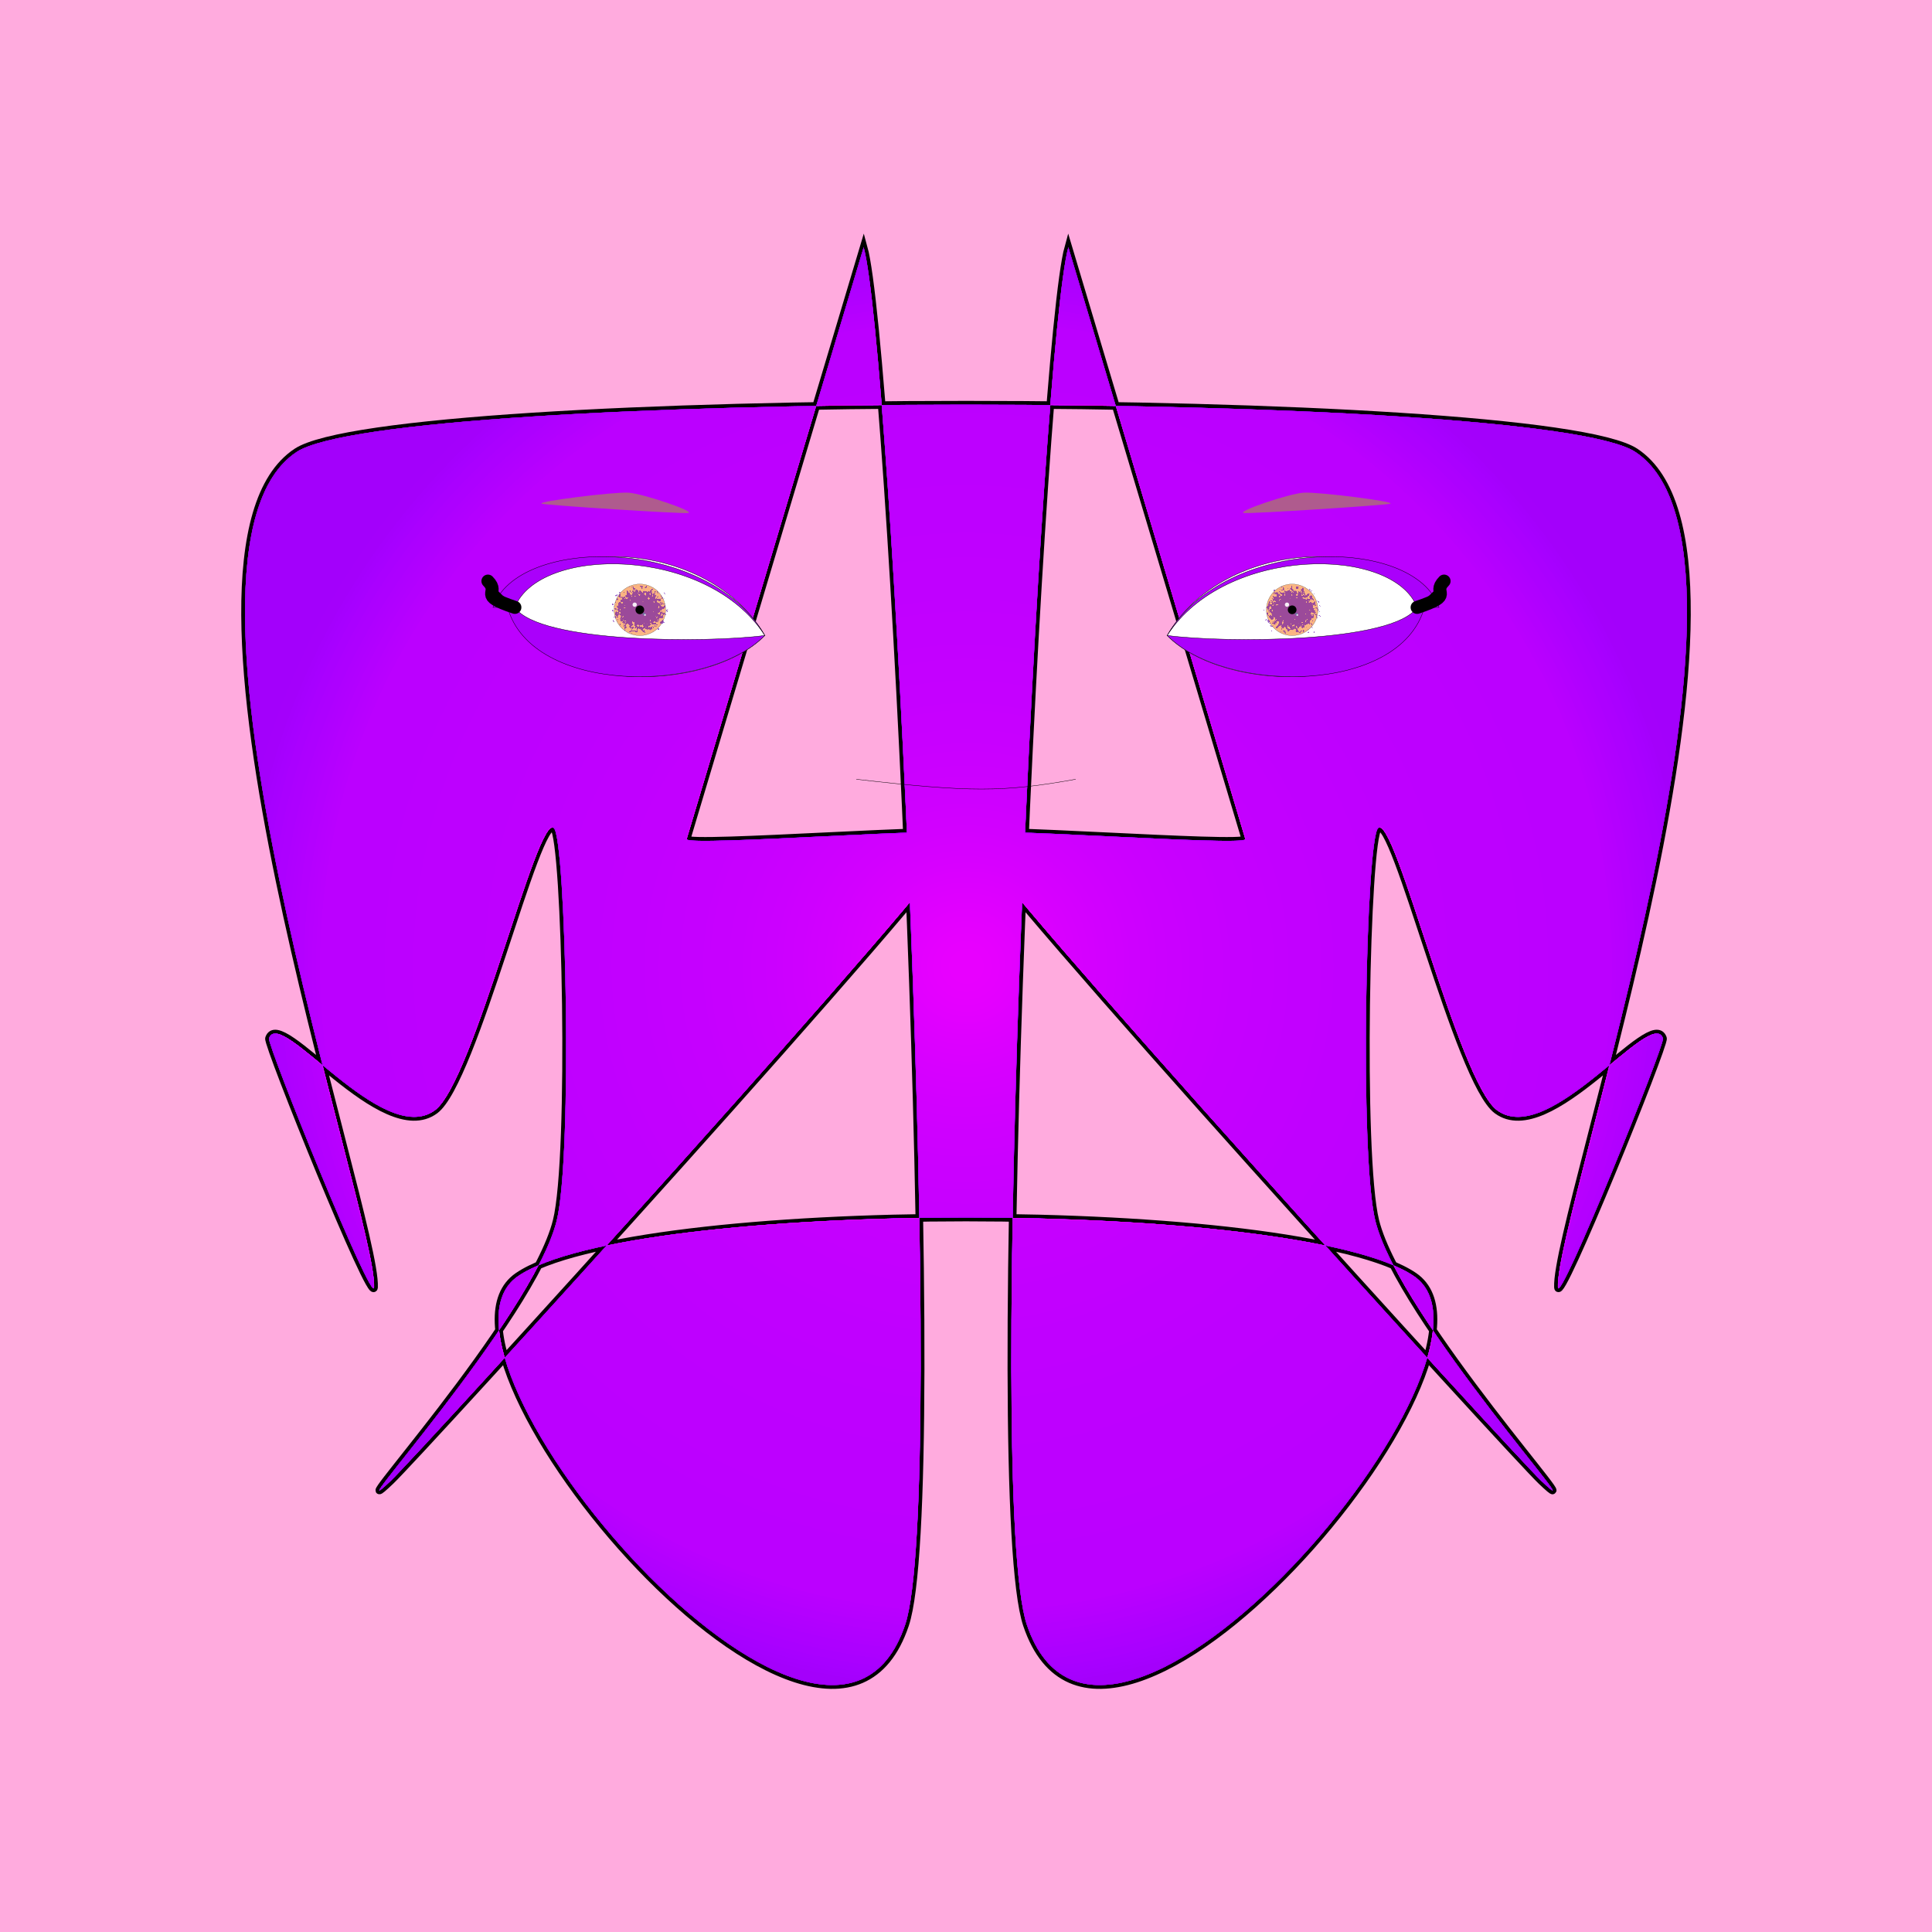
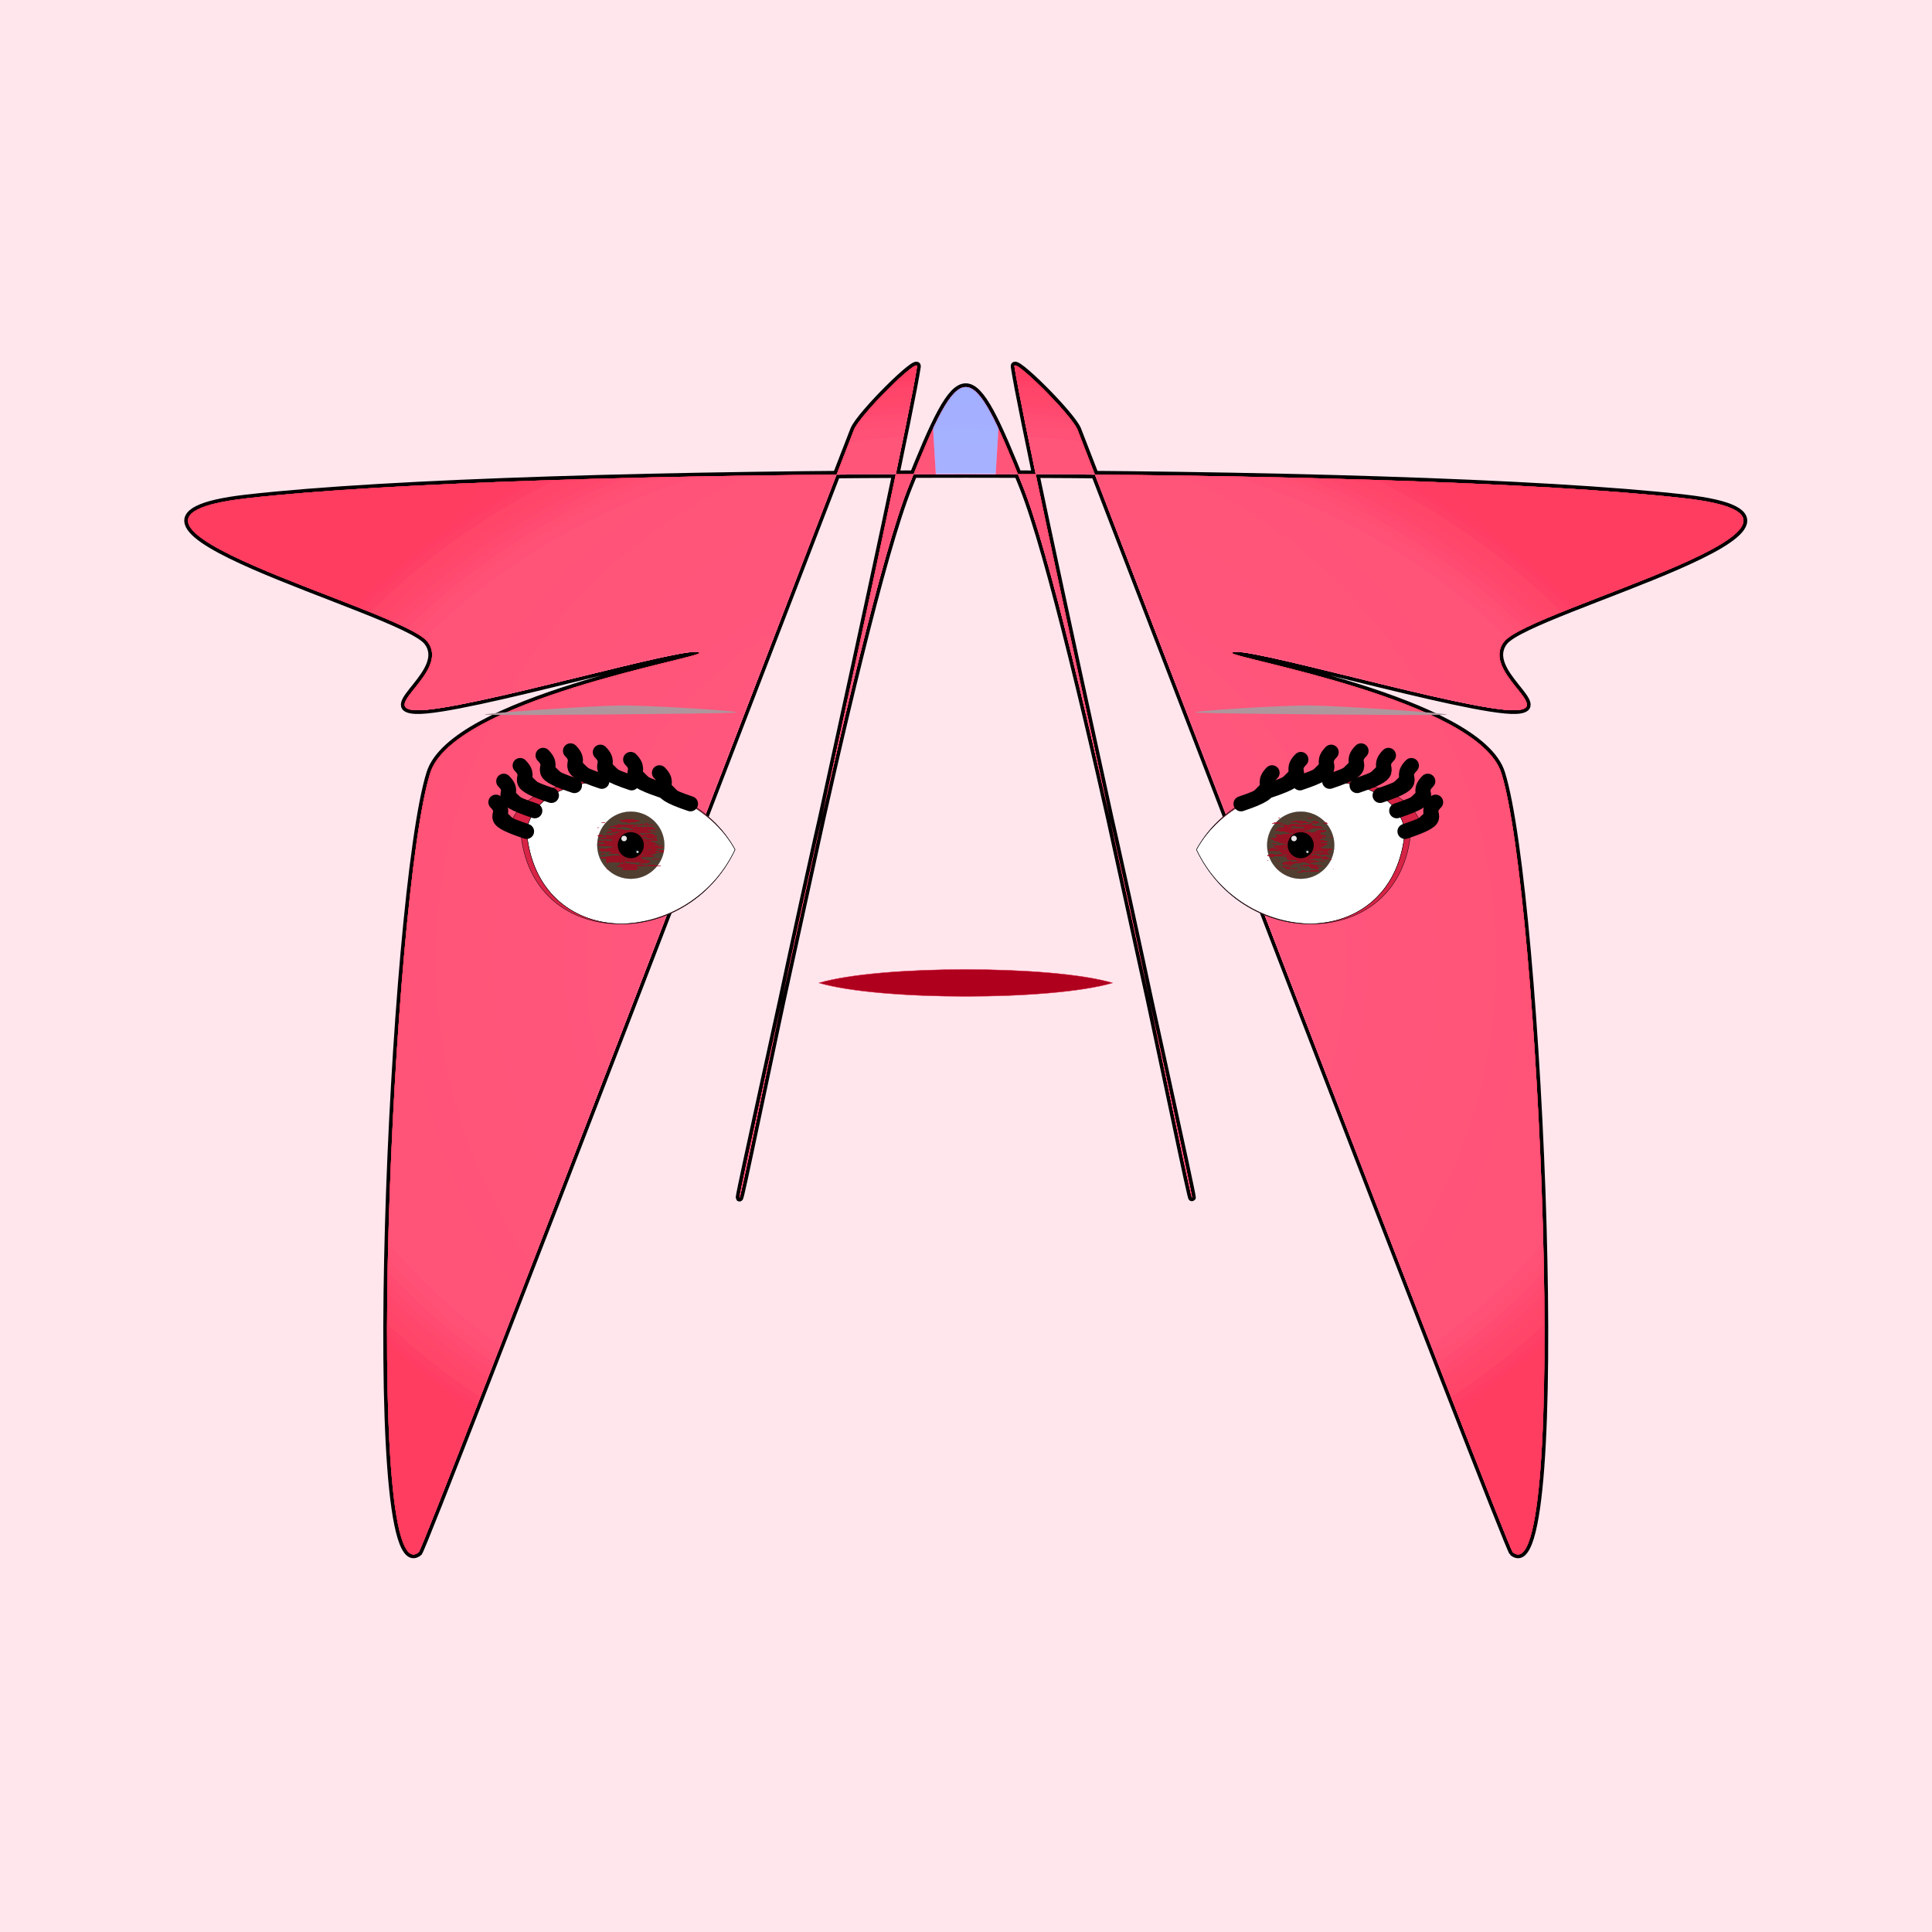
<svg xmlns="http://www.w3.org/2000/svg" viewBox="0 0 10000 10000">
-   <rect width="10000" height="10000" fill="#ffabde" />
-   <g transform="translate(0,-212.47) scale(1, 1)">
+   <rect width="10000" height="10000" fill="#ffe6ed" />
+   <g transform="translate(85.07,22.55) scale(0.982739, 0.982739)">
    <defs>
      <mask id="av-pattern">
        <g>
-           <g transform="translate(476.37, -4088.7)">
-             <g transform="scale(0 0) rotate(130 5996882569.11 5996882569.11)">
-               <path d="m467.78 28.64c18.98 16.87 26.36 16.87 26.36 0s-7.38-23.44-26.36-23.44-18.98 6.57 0 23.44m-425.13 17.53c15.36-18.69 13.63-27.43-6.17-31.21s-25.78 3.49-21.33 25.96c4.44 22.46 12.14 23.93 27.5 5.25m126.95-23.29c10.58-13.47 1.52-17.27-32.35-13.58-33.88 3.69-38 8.93-14.7 18.71 23.29 9.78 36.47 8.34 47.05-5.13m130.61-0.39c9.82 7.06 16.26 5.82 23.01-4.42 6.75-10.25 2.93-12.99-13.63-9.81-16.57 3.19-19.19 7.17-9.38 14.23m-38.97 5.01c7.32-9.82 1.6-14.84-20.46-17.94-22.05-3.1-24.89 0.72-10.16 13.64s23.31 14.13 30.62 4.3m46.46 23.15c2.81-7.37-0.48-10.5-11.76-11.17-11.29-0.67-12.38 2.19-3.91 10.23s12.86 8.3 15.67 0.94m49.11-6.6c-0.71-22.68-5.46-26.83-16.96-14.84-11.51 11.99-11.23 20.81 0.99 31.49 12.21 10.69 16.69 6.02 15.97-16.65m57.24-10.1c2.33-18.72-1.77-24.92-14.62-22.14s-13.75 10.06-3.22 26c10.52 15.94 15.52 14.86 17.84-3.86m43.3 24.72c22.41-0.4 23.39-7.32 3.49-24.74-19.89-17.41-28.61-17.26-31.12 0.56-2.52 17.81 5.22 24.58 27.63 24.18m-69.42 27.15c11.42-7.79 11.96-16.29 1.91-30.36-10.04-14.06-14.48-11.03-15.86 10.83s2.53 27.33 13.95 19.53m-186.9-10.49c19.8 0.43 23.22-7.39 12.19-27.93-11.02-20.54-18.73-20.71-27.51-0.61-8.77 20.11-4.49 28.1 15.32 28.54m73.21 11.32c10.29-10.37 9.64-16.62-2.34-22.32-11.97-5.7-15.98-1.66-14.29 14.41 1.68 16.08 6.34 18.29 16.63 7.91m-156.49 4.41c20.42-14.62 17.07-21.9-11.96-26.03-29.03-4.12-36.97 1.56-28.35 20.3 8.61 18.75 19.9 20.35 40.31 5.73m323.11 16.26c30.63-7.47 33.54-13.27 10.4-20.73-23.14-7.47-35.05-4.56-42.53 10.36-7.49 14.93 1.51 17.83 32.13 10.37m-118.03-4.14c22.43-4.39 24.91-9.59 8.86-18.58-16.05-8.98-24.77-7.27-31.15 6.1-6.38 13.38-0.14 16.88 22.29 12.48m-205.76 38.84c14.04 9.26 22.88 5.93 31.56-11.92 8.68-17.84 3.21-21.44-19.51-12.86-22.73 8.57-26.1 15.51-12.05 24.78m191.21 8.32c3.87 17.9 13.29 17.89 33.64-0.03s18.85-24.88-5.37-24.86c-24.22 0.03-32.13 7-28.27 24.89m-96.14-2.68c10.46 15.74 15.93 14.03 19.54-6.1s-0.46-26.25-14.53-21.86c-14.07 4.4-15.48 12.23-5.01 27.96m61.89 33.94c12.89-2.78 14.15-11.72 4.52-31.94-9.63-20.21-14.64-19.13-17.9 3.86-3.25 23 0.49 30.86 13.38 28.08m-116.76-17.17c7.69 2.29 12.76-2.52 18.13-17.21 5.36-14.68 2.37-15.57-10.68-3.18-13.04 12.39-15.13 18.1-7.45 20.39m-107.86 27.03c18.36-35.96 18.14-54.92-0.78-67.72s-26.06 1.18-25.5 49.94c0.57 48.76 7.93 53.74 26.28 17.78m143.37-15.63c10.65-2.3 12.46-7.71 6.44-19.3-6.02-11.6-10.16-10.7-14.79 3.2-4.64 13.9-2.3 18.41 8.35 16.1m257.25 15.15c23.89-24.55 21.32-35.78-9.17-40.11s-39.78 5.22-33.18 34.09c6.61 28.88 18.47 30.57 42.35 6.02m-363.23 62.59c16.8 4.16 23.56-7.45 24.14-41.47s-5.95-35.64-23.33-5.78c-17.39 29.86-17.61 43.09-0.81 47.25m57.81 12.46c10.39-3.3 13.94-14.68 12.69-40.65-1.26-25.97-5.3-24.69-14.44 4.58-9.13 29.27-8.65 39.37 1.75 36.07m221.26-47.9c22.86 8.3 29.18 1.06 22.55-25.87-6.62-26.94-15.51-30.16-31.75-11.54-16.23 18.63-13.66 29.11 9.2 37.41m-157 19.46c23.6-14.1 27.3-23.55 13.23-33.76-14.08-10.22-23.26-4.74-32.78 19.57-9.53 24.31-4.06 28.28 19.55 14.19m242.6 37.95c18.13 15.72 27.02 7.54 31.74-29.21 4.73-36.75-2.32-42.87-25.18-21.84-22.86 21.04-24.7 35.33-6.56 51.05m-140.42-56.98c-8.02-16.22-15.96-18.14-28.36-6.85-12.39 11.3-9.28 17.61 11.14 22.54 20.42 4.94 25.25 0.54 17.22-15.69m68.32 61.16c18.22-19.18 16.71-27.1-5.4-28.26-22.12-1.16-29.21 6.29-25.32 26.64 3.9 20.34 12.5 20.8 30.72 1.62m-71.76 24.13c20.61 10.72 26.1 8.17 19.59-9.1-6.51-17.28-14.52-21.44-28.62-14.89-14.11 6.55-11.58 13.27 9.03 23.99m-94.38 10.51c27.94-19.93 26.72-27.99-4.35-28.78s-41.94 6.96-38.81 27.68 15.22 21.02 43.16 1.1m214.02-24.44c-12.86-10.89-24.94-5.34-43.13 19.82s-13.19 29.4 17.86 15.13c31.05-14.26 38.13-24.05 25.27-34.95m8.5 96.02c33.43-8.33 44.6-18.54 39.87-36.47-4.72-17.94-17.73-14.7-46.43 11.56-28.71 26.26-26.87 33.24 6.56 24.91m-125.71 36.77c20.59-36.67 20.71-55.81 0.42-68.34-20.28-12.52-28.29 1.74-28.59 50.94s7.59 54.08 28.17 17.4m-112.32 10.34c17.82 28.73 29.27 22.23 40.89-23.19 11.63-45.42 4.7-56.59-24.74-39.89s-33.96 34.36-16.15 63.08m-98.56-74.04c32.51 6.37 36.57-2.55 14.52-31.84s-34.69-31.77-45.15-8.84c-10.45 22.92-1.87 34.31 30.63 40.68m-79.14 3.16c9.54-11.22 10.4-24.67 3.08-48.03s-11.02-18.99-13.24 15.59 0.63 43.67 10.16 32.44m6.95 25.13c8.9-0.32 12.39-3.74 12.47-12.22s-3.38-8.36-12.36 0.44c-8.98 8.79-9.01 12.09-0.11 11.78m83.75 40.17c28.01-0.25 25.81-5.94-7.86-20.33s-44.57-14.29-38.91 0.35 18.75 20.24 46.77 19.98m-81.24 6.56c17.16-4.38 19.55-10.45 8.55-21.7-11.01-11.25-17.68-9.55-23.83 6.08-6.15 15.62-1.87 20 15.28 15.62m410.49 1.54c19.69 11.85 30.5 7.69 38.6-14.88 8.09-22.56 0.44-27.17-27.35-16.46-27.79 10.72-30.94 19.49-11.25 31.34m30.78 53.44c15.79 4.31 21.93 0.94 21.93-12.04s-6.14-14.65-21.93-5.99c-15.79 8.67-15.79 13.72 0 18.03m-356.58-30.06c-32.4-12.2-51.67-12.6-68.82-1.41s-4.56 15.93 45 16.95c49.55 1.02 56.22-3.33 23.82-15.54m287.99-6.41c-17.59-18.35-35.24-16.67-63.02 5.99-27.79 22.66-20.95 29.8 24.43 25.49s56.18-13.12 38.59-31.48" fill="#efefef" />
+           <g transform="translate(0, 0)">
+             <g transform="scale(1 1) rotate(180 5000 5000)">
+               <path d="M 0, 8265.16 C -64823.53 8265.16, 5000 71829.82, 5000 2006.29C 5000 71829.82, 74823.53 8265.16, 10000 8265.16Z" fill="#efefef" />
            </g>
          </g>
        </g>
      </mask>
      <radialGradient id="av-gradox" cx="50%" cy="50%" r="50%" fx="50%" fy="50%" spreadMethod="pad">
-         <stop offset="89%" stop-color="#aa00fb" />
-         <stop offset="100%" stop-color="#9600e7" />
+         <stop offset="89%" stop-color="#ff4b6d" />
+         <stop offset="100%" stop-color="#eb3759" />
      </radialGradient>
      <filter id="av-light">
        <feDiffuseLighting in="SourceGraphic" result="light" lighting-color="white">
-           <fePointLight x="5000" y="5212.47" z="476.19" />
+           <fePointLight x="5000" y="5031.47" z="476.19" />
        </feDiffuseLighting>
        <feComposite in="SourceGraphic" in2="light" operator="arithmetic" k1="0.9" k2="1.1" k3="0" k4="0" />
      </filter>
-       <path id="av-bp" d="M8464.67,2551.82C7971.83 2225.42, 2028.17 2225.42, 1535.33 2551.82C748.07 3073.2, 1953.46 6509.49, 1936.2 6875.5C1931.29 6979.65, 1381.35 5618.43, 1392.16 5586.99C1449.9 5419.01, 1980.82 6158.7, 2251.17 5959.22C2452.12 5810.94, 2780.95 4420.87, 2866.79 4498.91C2929.17 4555.62, 2964.75 6197.34, 2881.11 6531.9C2754.41 7038.72, 1706.41 8178.33, 2022.1 7877.68C2172.72 7734.23, 4876.04 4765.26, 4985.68 4527.54C5005.2 4485.21, 3560.57 4594.85, 3554 4556.17C3554 4556.17, 4470.28 1492.37, 4470.28 1492.37C4611.1 1998.62, 4907.85 7959.03, 4685.03 8622.15C4283.25 9817.86, 2089.24 7223.23, 2680.67 6818.23C3272.1 6413.23, 6727.9 6413.23, 7319.33 6818.23C7910.76 7223.23, 5716.75 9817.86, 5314.97 8622.15C5092.15 7959.03, 5388.9 1998.62, 5529.72 1492.37C5529.72 1492.37, 6446 4556.17, 6446 4556.17C6439.43 4594.85, 4994.8 4485.21, 5014.32 4527.54C5123.96 4765.26, 7827.28 7734.23, 7977.9 7877.68C8293.59 8178.33, 7245.59 7038.72, 7118.89 6531.9C7035.25 6197.34, 7070.83 4555.62, 7133.21 4498.91C7219.05 4420.87, 7547.88 5810.94, 7748.83 5959.22C8019.18 6158.7, 8550.1 5419.01, 8607.84 5586.99C8618.65 5618.43, 8068.71 6979.65, 8063.8 6875.5C8046.54 6509.49, 9251.93 3073.2, 8464.67 2551.82" />
+       <path id="av-bp" d="M8786.53,2601.36C7293.19 2431.27, 2706.81 2431.27, 1213.47 2601.36C187.61 2718.2, 2026 3182.73, 2163.87 3355.65C2288.65 3512.16, 1902.61 3709.24, 2103.53 3717.7C2348.01 3727.99, 3584.15 3359.37, 3597.02 3415.99C3603.16 3443, 2299.26 3664.13, 2178.96 4049.59C1978.94 4690.47, 1816.55 8397.84, 2118.62 8152.92C2149.26 8128.07, 4375.62 2325.02, 4411.65 2239.3C4445.1 2159.7, 4751.23 1855.88, 4743.54 1907.41C4681.42 2323.6, 3812.88 6217.06, 3808.22 6282.28C3799.74 6400.93, 4418.61 3241.59, 4698.28 2541.02C4977.95 1840.45, 5022.05 1840.45, 5301.72 2541.02C5581.39 3241.59, 6200.26 6400.93, 6191.78 6282.28C6187.12 6217.06, 5318.58 2323.6, 5256.46 1907.41C5248.77 1855.88, 5554.9 2159.7, 5588.35 2239.3C5624.38 2325.02, 7850.74 8128.07, 7881.38 8152.92C8183.45 8397.84, 8021.06 4690.47, 7821.04 4049.59C7700.74 3664.13, 6396.84 3443, 6402.98 3415.99C6415.85 3359.37, 7651.99 3727.99, 7896.47 3717.7C8097.39 3709.24, 7711.35 3512.16, 7836.13 3355.65C7974 3182.73, 9812.39 2718.2, 8786.53 2601.36" />
    </defs>
-     <use href="#av-bp" stroke-width="39.22" stroke="#000000" fill="#aa00fb" />
+     <use href="#av-bp" stroke-width="39.22" stroke="#000000" fill="#ff4b6d" />
    <g filter="url(#av-light)">
-       <use href="#av-bp" fill="#aa00fb" />
+       <use href="#av-bp" fill="#ff4b6d" />
      <use href="#av-bp" fill="url(#av-gradox)" />
-       <use href="#av-bp" fill="#c2002f" mask="url(#av-pattern)" />
+       <use href="#av-bp" fill="#8ea5ff" mask="url(#av-pattern)" />
    </g>
    <g id="av-face">
      <defs>
        <clipPath id="av-eye-left-clip">
-           <path d="M2664.98 3356.28 C2789.28 2984.78,3659.37 2984.78,3958.7 3501.59 C3659.37 3806.97,2789.28 3806.97,2664.98 3356.28 Z" />
+           <path d="M2686.6 4355.95 C2740.45 3988.32,3530.9 3988.32,3785.05 4451.95 C3530.9 4988.32,2740.45 4988.32,2686.6 4355.95 Z" />
        </clipPath>
        <clipPath id="av-eye-right-clip">
-           <path d="M7335.02 3356.28 C7210.72 2984.78,6340.63 2984.78,6041.3 3501.59 C6340.63 3806.97,7210.72 3806.97,7335.02 3356.28 Z" />
+           <path d="M7313.4 4355.95 C7259.55 3988.32,6469.1 3988.32,6214.95 4451.95 C6469.1 4988.32,7259.55 4988.32,7313.4 4355.95 Z" />
        </clipPath>
        <filter id="av-eye-noise">
-           <feTurbulence type="fractalNoise" stitchTiles="stitch" baseFrequency="0.069 0.059" numOctaves="5" seed="97" result="warp" />
-           <feDisplacementMap xChannelSelector="R" yChannelSelector="G" scale="140.59" in="SourceGraphic" in2="warp" />
+           <feTurbulence type="fractalNoise" stitchTiles="stitch" baseFrequency="0.012 0.067" numOctaves="5" seed="171" result="warp" />
+           <feDisplacementMap xChannelSelector="R" yChannelSelector="G" scale="249.33" in="SourceGraphic" in2="warp" />
        </filter>
      </defs>
-       <g id="av-mouth" data-family="0">
-         <path d="M4432.25 4245.94 C5021.52 4313.61,5191.39 4313.61,5567.75 4245.94" fill="none" stroke="#000000" stroke-width="1.96" stroke-linejoin="round" />
+       <g id="av-mouth" data-family="6">
+         <path d="M4226.77 5154.01 C4549.42 5059.55,5450.58 5059.55,5773.23 5154.01 C5450.58 5248.47,4549.42 5248.47,4226.77 5154.01 Z" fill="#af001d" stroke="#d72345" stroke-width="1.96" stroke-linejoin="round" />
      </g>
-       <g id="av-eye-left" transform="rotate(0,3311.84,3368.86)">
-         <path class="av-eyeball" d="M2664.98 3356.28 C2789.28 2984.78,3659.37 2984.78,3958.7 3501.59 C3659.37 3806.97,2789.28 3806.97,2664.98 3356.28 Z" fill="#ffffff" stroke="#000000" stroke-width="1.96" />
+       <g id="av-eye-left" transform="rotate(0,3235.83,4428.63)">
+         <path class="av-eyeball" d="M2686.6 4355.95 C2740.45 3988.32,3530.9 3988.32,3785.05 4451.95 C3530.9 4988.32,2740.45 4988.32,2686.6 4355.95 Z" fill="#ffffff" stroke="#000000" stroke-width="1.96" />
        <g clip-path="url(#av-eye-left-clip)">
-           <circle class="av-iris" cx="3311.84" cy="3368.86" r="133.33" fill="#fab582" stroke="#000000" stroke-width="0.8" />
-           <ellipse class="av-iris-shade" cx="3311.84" cy="3368.86" rx="120.78" ry="100.65" fill="#5a00ab" opacity="0.592" filter="url(#av-eye-noise)" />
-           <circle class="av-pupil" cx="3311.84" cy="3368.86" r="22.51" fill="#000000" />
-           <circle class="av-highlight" cx="3285.17" cy="3342.19" r="11.11" fill="#ffffff" opacity="0.9" />
-           <circle class="av-highlight" cx="3334.06" cy="3391.08" r="7.02" fill="#02c2ac" opacity="0.3" />
-           <circle class="av-highlight" cx="3338.51" cy="3395.53" r="4.76" fill="#ffffff" opacity="0.8" />
+           <circle class="av-iris" cx="3235.83" cy="4428.63" r="176.67" fill="#503f31" stroke="#000000" stroke-width="0.8" />
+           <ellipse class="av-iris-shade" cx="3235.83" cy="4428.63" rx="143.69" ry="119.74" fill="#af001d" opacity="0.722" filter="url(#av-eye-noise)" />
+           <circle class="av-pupil" cx="3235.83" cy="4428.63" r="68.59" fill="#000000" />
+           <circle class="av-highlight" cx="3200.5" cy="4393.3" r="14.72" fill="#ffffff" opacity="0.9" />
+           <circle class="av-highlight" cx="3265.28" cy="4458.08" r="9.3" fill="#002b37" opacity="0.3" />
+           <circle class="av-highlight" cx="3271.16" cy="4463.96" r="6.31" fill="#ffffff" opacity="0.8" />
        </g>
-         <path class="av-upper-lid" d="M2551.64 3356.28 C2675.94 2984.78,3659.37 2984.78,3958.7 3501.59 C3659.37 3035.14,2789.28 3035.14,2664.98 3356.28 Z" fill="#aa00fb" stroke="#000000" stroke-width="1.96" />
-         <path class="av-lower-lid" d="M2627.2 3356.28 C2751.5 3806.97,3659.37 3806.97,3958.7 3501.59 C3659.37 3541.29,2789.28 3541.29,2664.98 3356.28 Z" fill="#aa00fb" stroke="#000000" stroke-width="1.96" />
-         <path class="av-lash" d="M2664.98 3356.28 C2462.81 3288.89, 2592.92 3287.63, 2525.53 3220.24" stroke="#000000" stroke-width="67.39" stroke-linecap="round" fill="#000000" />
+         <path class="av-upper-lid" d="M2593.48 4355.95 C2647.33 3988.32,3530.9 3988.32,3785.05 4451.95 C3530.9 3988.32,2740.45 3988.32,2686.6 4355.95 Z" fill="#d72345" stroke="#000000" stroke-width="1.96" />
+         <path class="av-lower-lid" d="M2655.56 4355.95 C2709.41 4988.32,3530.9 4988.32,3785.05 4451.95 C3530.9 4988.32,2740.45 4988.32,2686.6 4355.95 Z" fill="#d72345" stroke="#000000" stroke-width="1.96" />
+         <path class="av-lash" d="M2686.6 4355.95 C2447.77 4276.34, 2605.01 4281.72, 2525.4 4202.11" stroke="#000000" stroke-width="79.61" stroke-linecap="round" fill="#000000" />
+         <path class="av-lash" d="M2730.09 4247.15 C2491.26 4167.54, 2646.28 4171.43, 2566.67 4091.82" stroke="#000000" stroke-width="79.61" stroke-linecap="round" fill="#000000" />
+         <path class="av-lash" d="M2817.66 4166.38 C2578.83 4086.77, 2732.67 4088.75, 2653.06 4009.14" stroke="#000000" stroke-width="79.61" stroke-linecap="round" fill="#000000" />
+         <path class="av-lash" d="M2938.84 4114.42 C2700.01 4034.81, 2853.51 4035.17, 2773.9 3955.56" stroke="#000000" stroke-width="79.61" stroke-linecap="round" fill="#000000" />
+         <path class="av-lash" d="M3083.16 4092.06 C2844.33 4012.45, 2997.89 4011.54, 2918.28 3931.93" stroke="#000000" stroke-width="79.61" stroke-linecap="round" fill="#000000" />
+         <path class="av-lash" d="M3240.12 4100.09 C3001.29 4020.48, 3155.13 4018.5, 3075.52 3938.89" stroke="#000000" stroke-width="79.61" stroke-linecap="round" fill="#000000" />
+         <path class="av-lash" d="M3399.28 4139.31 C3160.45 4059.7, 3314.77 4056.73, 3235.16 3977.12" stroke="#000000" stroke-width="79.61" stroke-linecap="round" fill="#000000" />
+         <path class="av-lash" d="M3550.13 4210.5 C3311.3 4130.89, 3466.35 4126.96, 3386.74 4047.35" stroke="#000000" stroke-width="79.61" stroke-linecap="round" fill="#000000" />
      </g>
-       <g id="av-eye-right" transform="rotate(0,6688.16,3368.86)">
-         <path class="av-eyeball" d="M7335.02 3356.28 C7210.72 2984.78,6340.63 2984.78,6041.3 3501.59 C6340.63 3806.97,7210.72 3806.97,7335.02 3356.28 Z" fill="#ffffff" stroke="#000000" stroke-width="1.96" />
+       <g id="av-eye-right" transform="rotate(0,6764.17,4428.63)">
+         <path class="av-eyeball" d="M7313.4 4355.95 C7259.55 3988.32,6469.1 3988.32,6214.95 4451.95 C6469.1 4988.32,7259.55 4988.32,7313.4 4355.95 Z" fill="#ffffff" stroke="#000000" stroke-width="1.96" />
        <g clip-path="url(#av-eye-right-clip)">
-           <circle class="av-iris" cx="6688.16" cy="3368.86" r="133.33" fill="#fab582" stroke="#000000" stroke-width="0.8" />
-           <ellipse class="av-iris-shade" cx="6688.16" cy="3368.86" rx="120.78" ry="100.65" fill="#5a00ab" opacity="0.592" filter="url(#av-eye-noise)" />
-           <circle class="av-pupil" cx="6688.16" cy="3368.86" r="22.51" fill="#000000" />
-           <circle class="av-highlight" cx="6661.49" cy="3342.19" r="11.11" fill="#ffffff" opacity="0.9" />
-           <circle class="av-highlight" cx="6710.38" cy="3391.08" r="7.02" fill="#02c2ac" opacity="0.3" />
-           <circle class="av-highlight" cx="6714.83" cy="3395.53" r="4.76" fill="#ffffff" opacity="0.8" />
+           <circle class="av-iris" cx="6764.17" cy="4428.63" r="176.67" fill="#503f31" stroke="#000000" stroke-width="0.8" />
+           <ellipse class="av-iris-shade" cx="6764.17" cy="4428.63" rx="143.69" ry="119.74" fill="#af001d" opacity="0.722" filter="url(#av-eye-noise)" />
+           <circle class="av-pupil" cx="6764.17" cy="4428.63" r="68.59" fill="#000000" />
+           <circle class="av-highlight" cx="6728.84" cy="4393.3" r="14.72" fill="#ffffff" opacity="0.9" />
+           <circle class="av-highlight" cx="6793.62" cy="4458.08" r="9.3" fill="#002b37" opacity="0.3" />
+           <circle class="av-highlight" cx="6799.5" cy="4463.96" r="6.31" fill="#ffffff" opacity="0.8" />
        </g>
-         <path class="av-upper-lid" d="M7448.36 3356.28 C7324.06 2984.78,6340.63 2984.78,6041.3 3501.59 C6340.63 3035.14,7210.72 3035.14,7335.02 3356.28 Z" fill="#aa00fb" stroke="#000000" stroke-width="1.96" />
-         <path class="av-lower-lid" d="M7372.8 3356.28 C7248.5 3806.97,6340.63 3806.97,6041.3 3501.59 C6340.63 3541.29,7210.72 3541.29,7335.02 3356.28 Z" fill="#aa00fb" stroke="#000000" stroke-width="1.96" />
-         <path class="av-lash" d="M7335.02 3356.28 C7537.19 3288.89, 7407.08 3287.63, 7474.47 3220.24" stroke="#000000" stroke-width="67.39" stroke-linecap="round" fill="#000000" />
+         <path class="av-upper-lid" d="M7406.52 4355.95 C7352.67 3988.32,6469.1 3988.32,6214.95 4451.95 C6469.1 3988.32,7259.55 3988.32,7313.4 4355.95 Z" fill="#d72345" stroke="#000000" stroke-width="1.96" />
+         <path class="av-lower-lid" d="M7344.44 4355.95 C7290.59 4988.32,6469.1 4988.32,6214.95 4451.95 C6469.1 4988.32,7259.55 4988.32,7313.4 4355.95 Z" fill="#d72345" stroke="#000000" stroke-width="1.96" />
+         <path class="av-lash" d="M7313.4 4355.95 C7552.23 4276.34, 7394.99 4281.72, 7474.6 4202.11" stroke="#000000" stroke-width="79.61" stroke-linecap="round" fill="#000000" />
+         <path class="av-lash" d="M7269.91 4247.15 C7508.74 4167.54, 7353.73 4171.43, 7433.34 4091.82" stroke="#000000" stroke-width="79.61" stroke-linecap="round" fill="#000000" />
+         <path class="av-lash" d="M7182.34 4166.38 C7421.17 4086.77, 7267.33 4088.75, 7346.94 4009.14" stroke="#000000" stroke-width="79.61" stroke-linecap="round" fill="#000000" />
+         <path class="av-lash" d="M7061.16 4114.42 C7299.99 4034.81, 7146.49 4035.17, 7226.1 3955.56" stroke="#000000" stroke-width="79.61" stroke-linecap="round" fill="#000000" />
+         <path class="av-lash" d="M6916.84 4092.06 C7155.67 4012.45, 7002.11 4011.54, 7081.72 3931.93" stroke="#000000" stroke-width="79.61" stroke-linecap="round" fill="#000000" />
+         <path class="av-lash" d="M6759.88 4100.09 C6998.71 4020.48, 6844.87 4018.5, 6924.48 3938.89" stroke="#000000" stroke-width="79.61" stroke-linecap="round" fill="#000000" />
+         <path class="av-lash" d="M6600.72 4139.31 C6839.55 4059.7, 6685.23 4056.73, 6764.84 3977.12" stroke="#000000" stroke-width="79.61" stroke-linecap="round" fill="#000000" />
+         <path class="av-lash" d="M6449.87 4210.5 C6688.7 4130.89, 6533.65 4126.96, 6613.26 4047.35" stroke="#000000" stroke-width="79.61" stroke-linecap="round" fill="#000000" />
      </g>
-       <path id="av-brow-left" d="M3560.95,2895.27C3525.45 2899.78, 2828.36 2855.24, 2803.99 2846.91C2772.77 2836.24, 3176.13 2785.04, 3252.82 2789.94C3329.51 2794.84, 3606.42 2889.5, 3560.95 2895.27" transform="translate(0,-27.37) rotate(0,3182.47,2842.61)" fill="#af5b8e" />
-       <path id="av-brow-right" d="M6439.05,2895.27C6474.55 2899.78, 7171.64 2855.24, 7196.01 2846.91C7227.23 2836.24, 6823.87 2785.04, 6747.18 2789.94C6670.49 2794.84, 6393.58 2889.5, 6439.05 2895.27" transform="translate(0,-27.37) rotate(0,6817.53,2842.61)" fill="#af5b8e" />
+       <path id="av-brow-left" d="M3781.61,3775.16C3697.02 3780.96, 2540.89 3790.75, 2470.35 3786.27C2400.59 3781.83, 3031.96 3738.55, 3185.37 3737.25C3338.78 3735.95, 3865.26 3769.42, 3781.61 3775.16" transform="translate(0,-44.59) rotate(0,3125.98,3761.76)" fill="#af969d" />
+       <path id="av-brow-right" d="M6218.39,3775.16C6302.98 3780.96, 7459.11 3790.75, 7529.65 3786.27C7599.41 3781.83, 6968.04 3738.55, 6814.63 3737.25C6661.22 3735.95, 6134.74 3769.42, 6218.39 3775.16" transform="translate(0,-44.59) rotate(0,6874.02,3761.76)" fill="#af969d" />
    </g>
  </g>
</svg>
